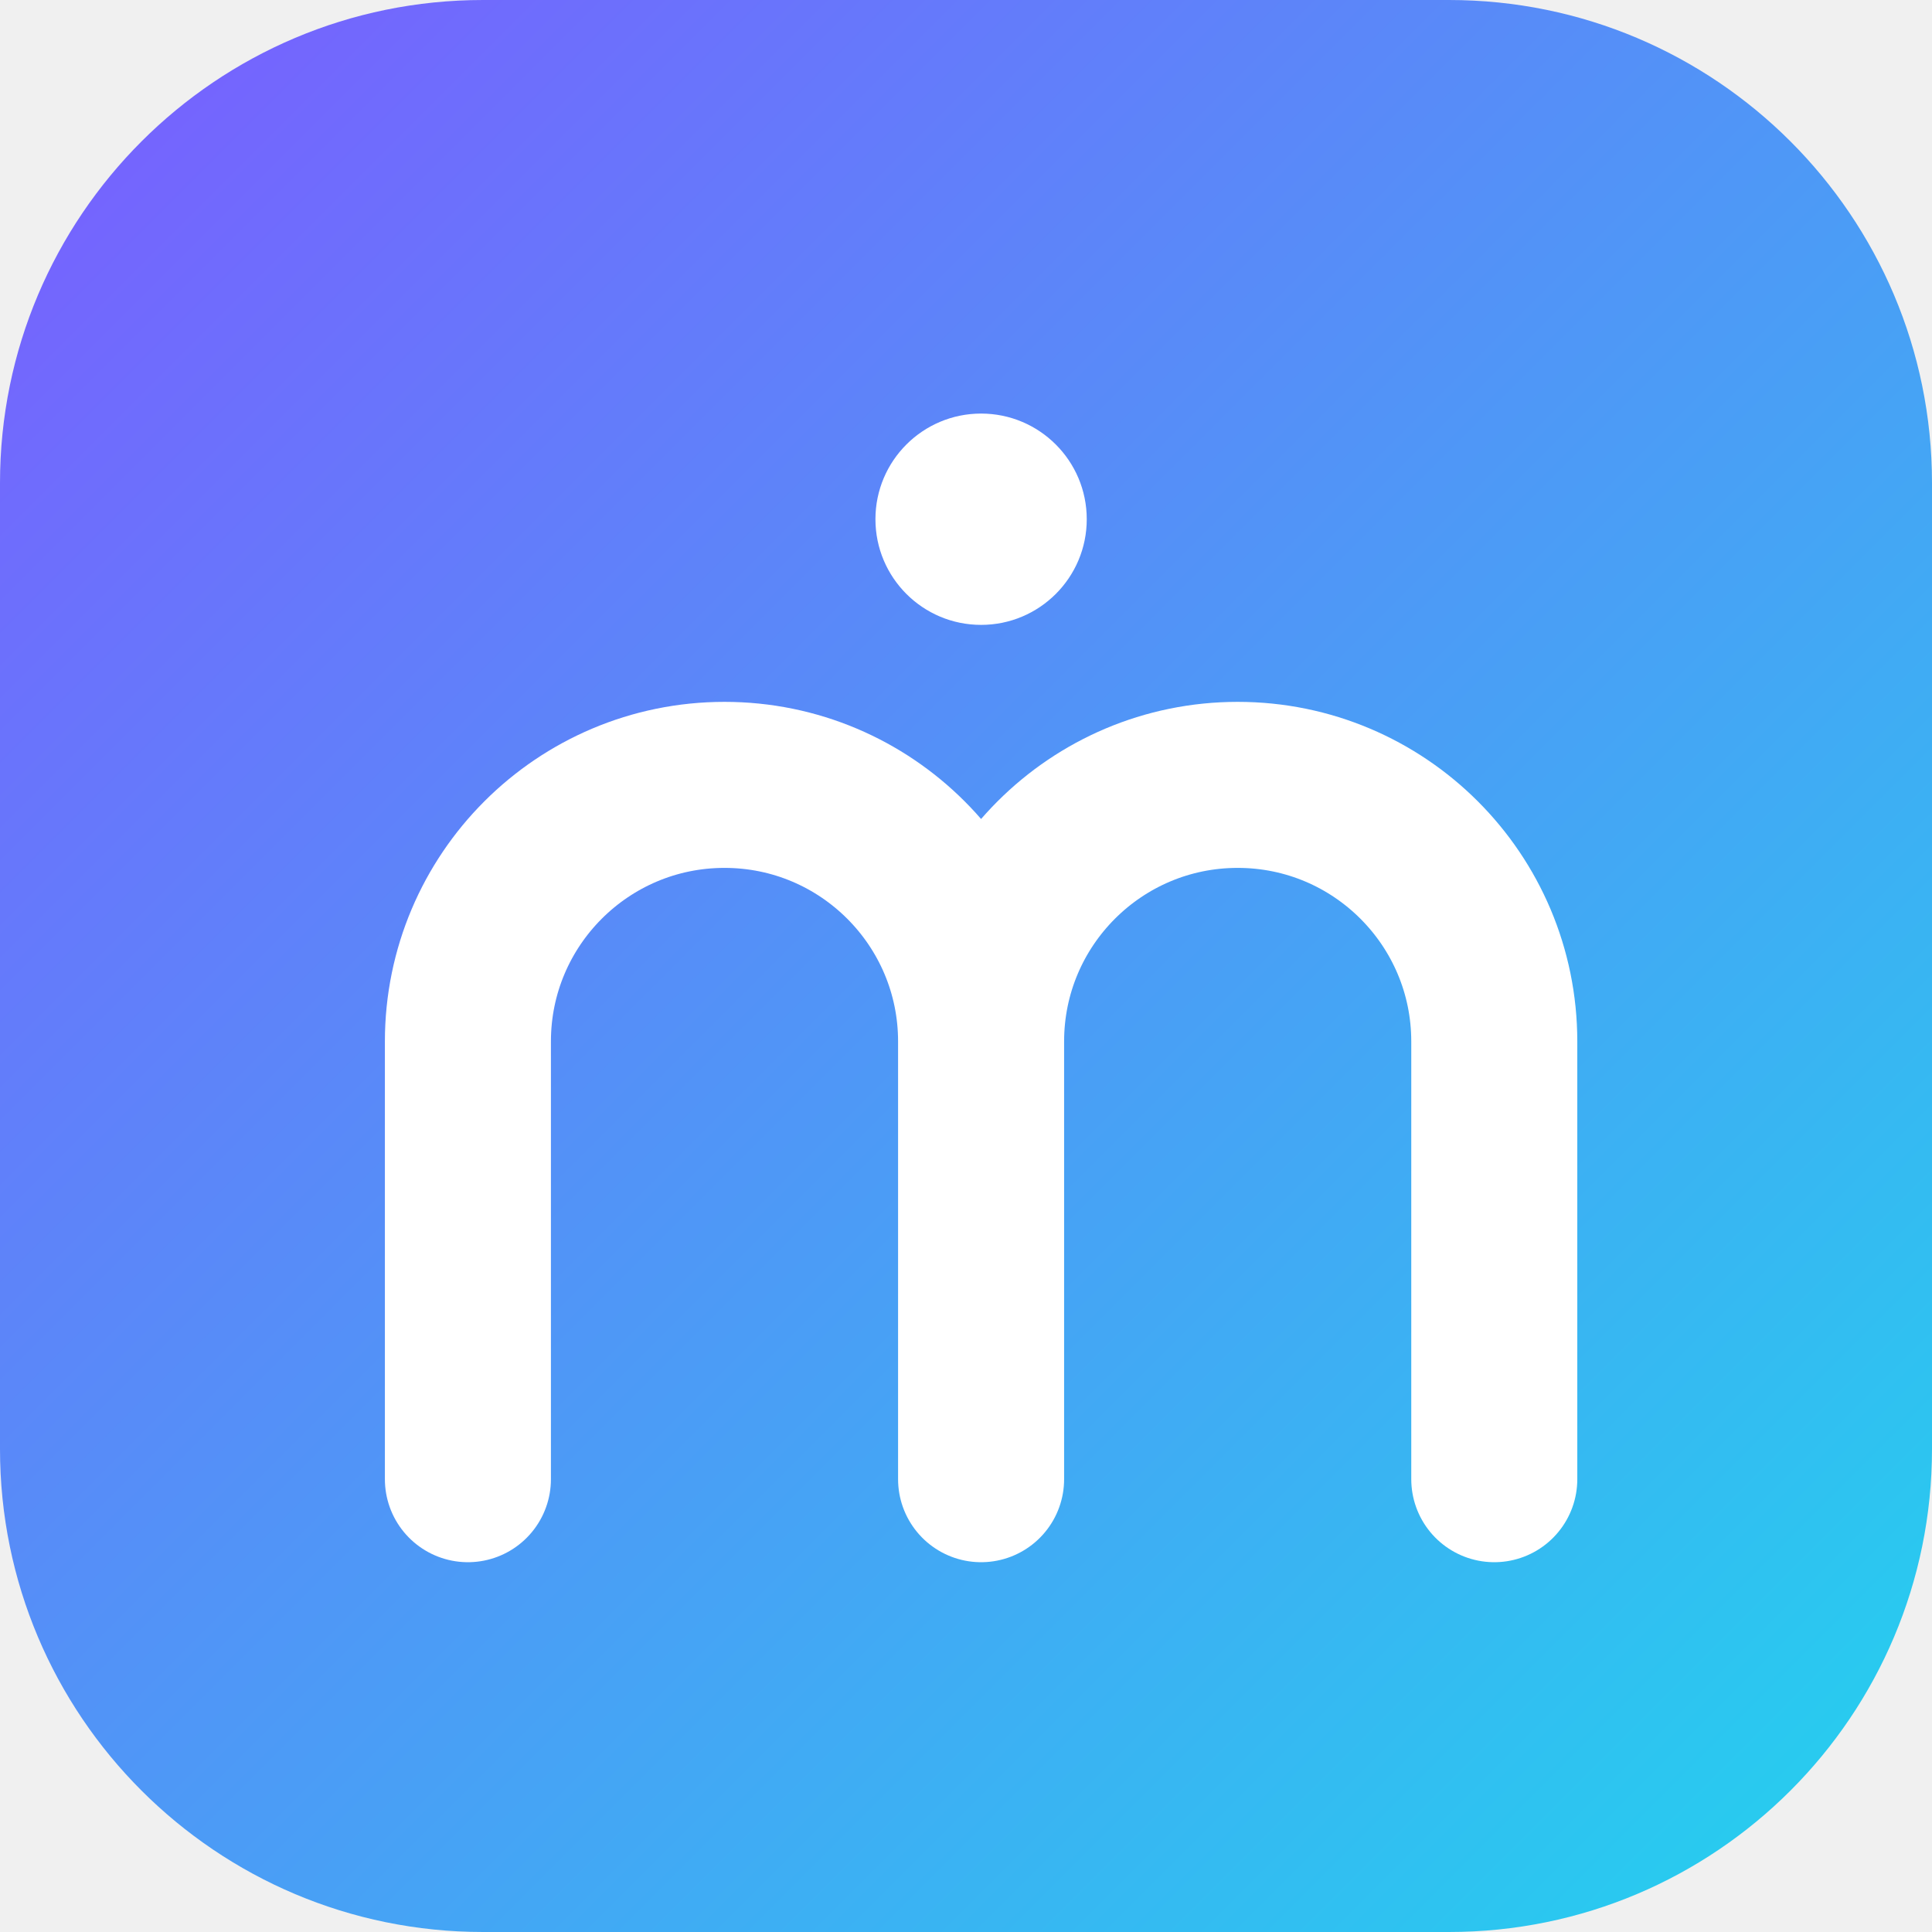
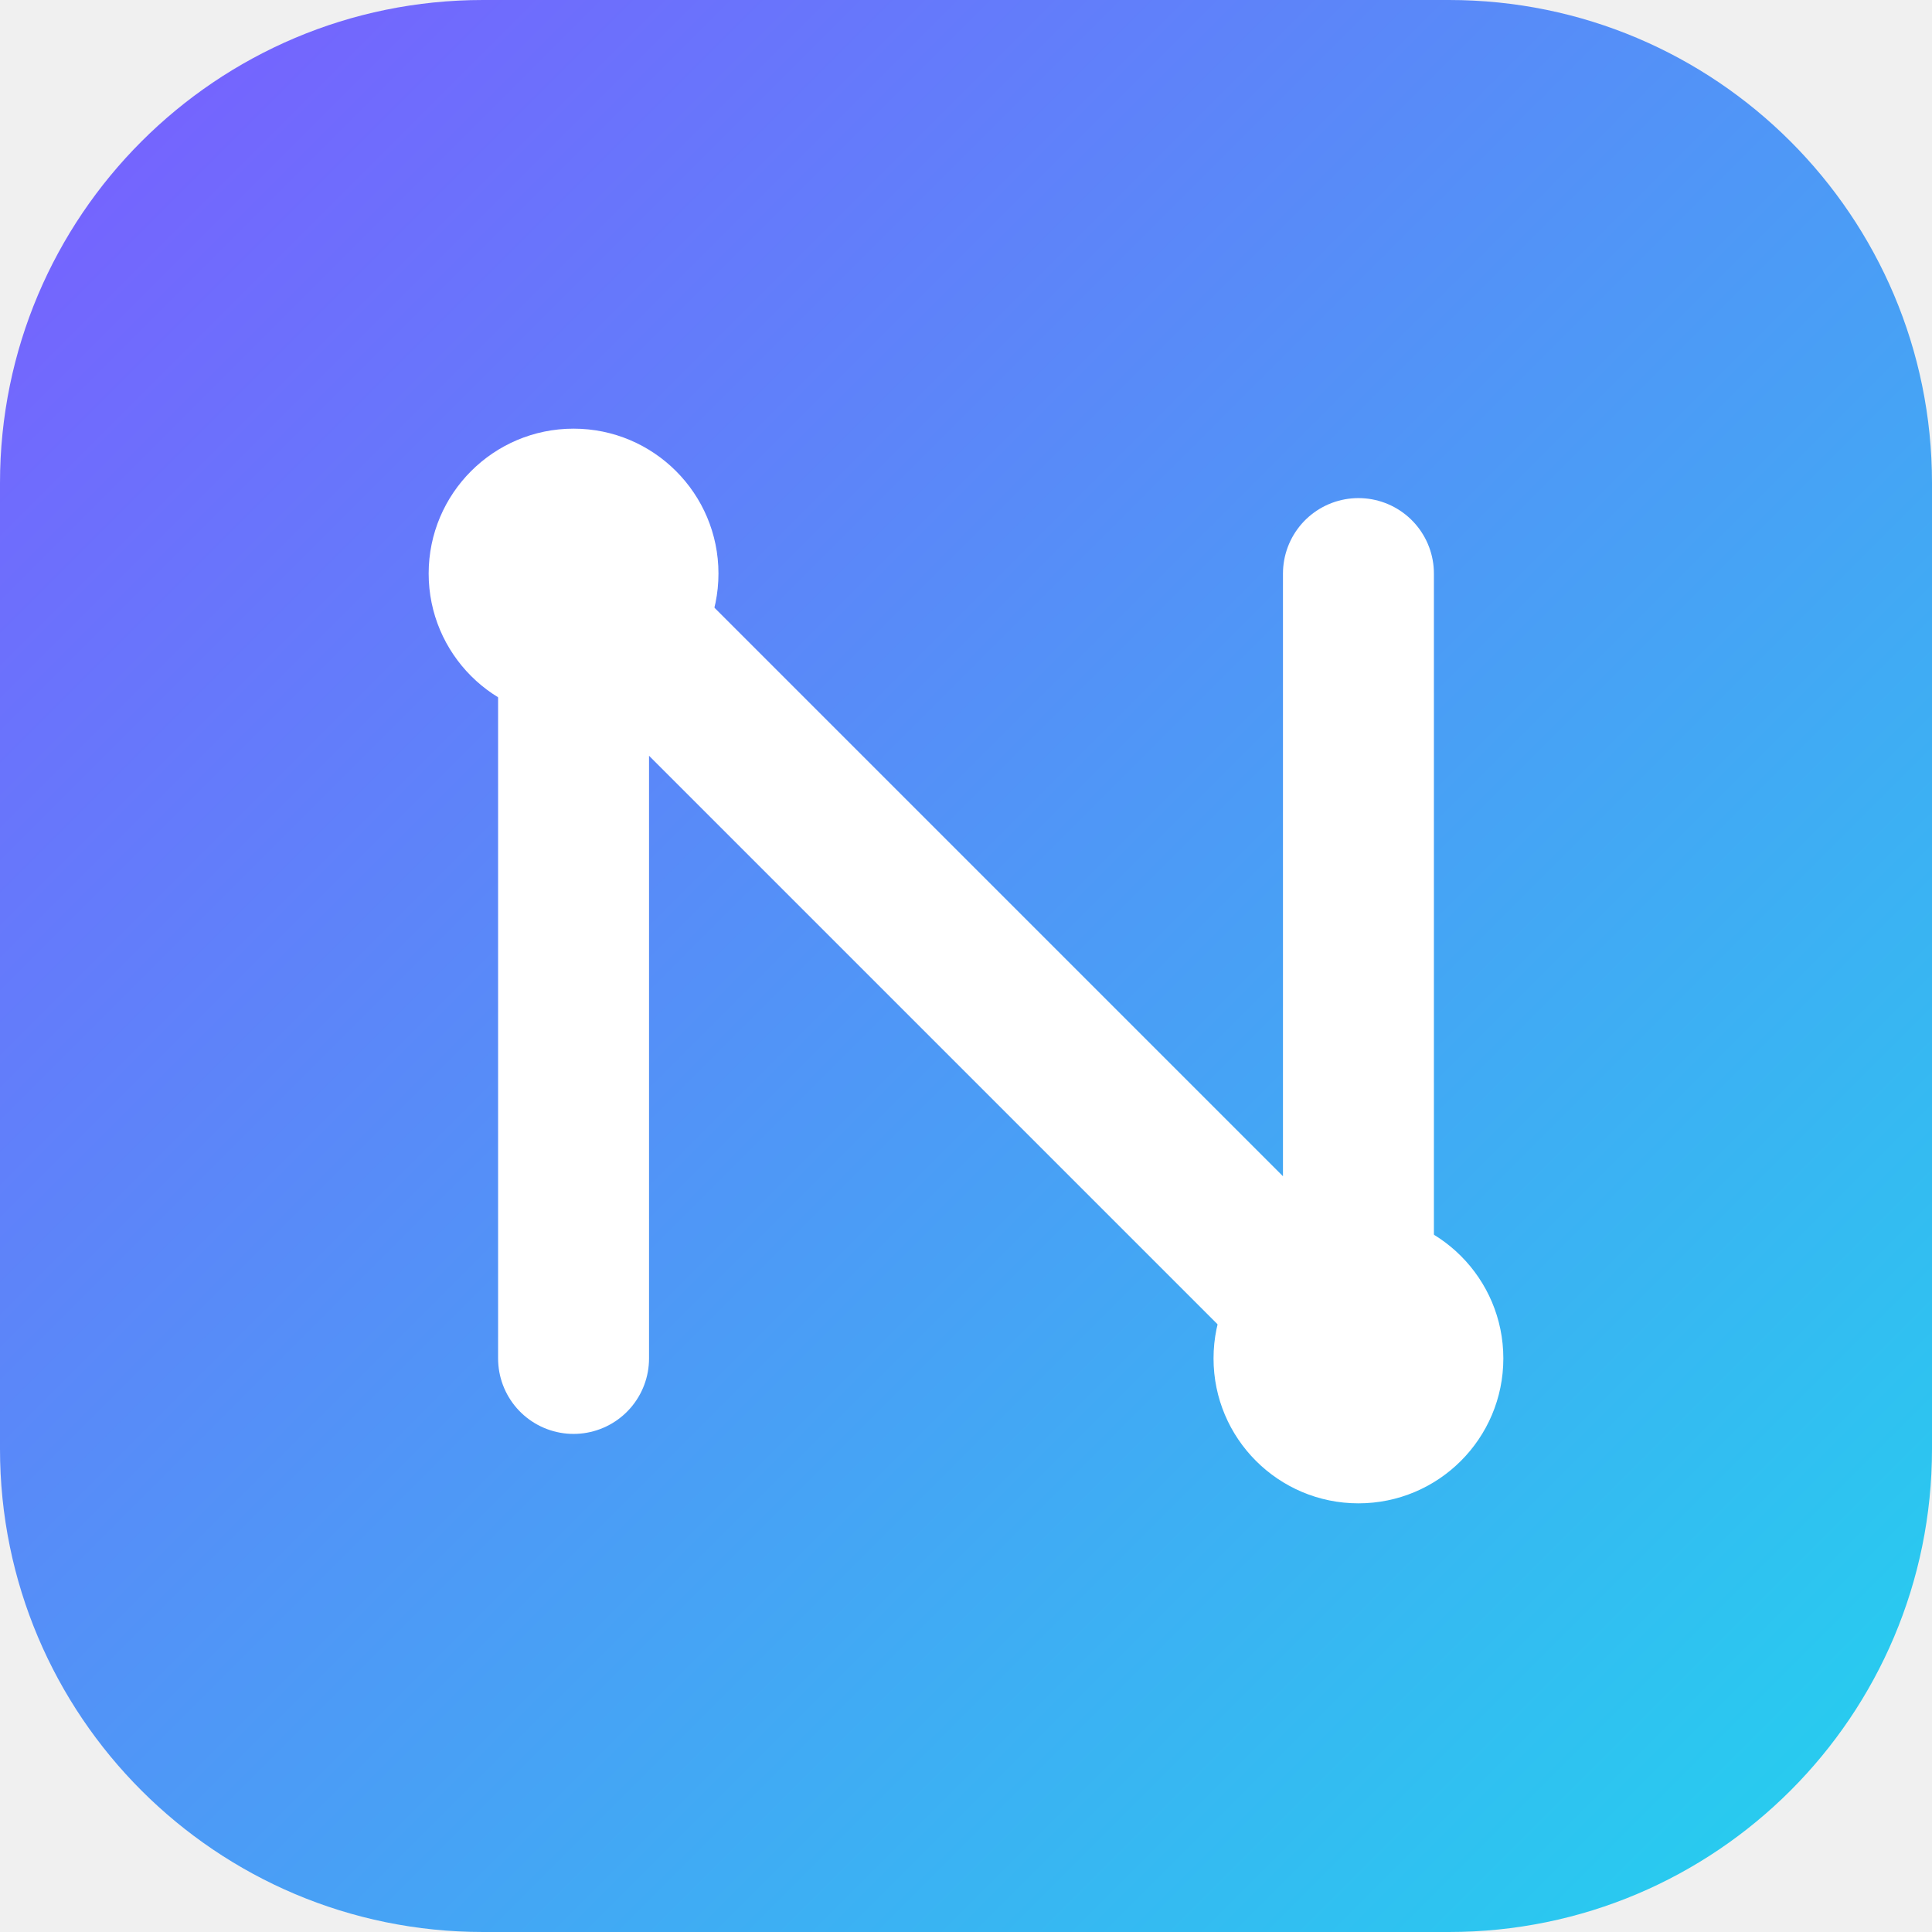
<svg xmlns="http://www.w3.org/2000/svg" viewBox="0 0 32 32">
-   <style>
-     .m { stroke: #fff; }
-     .d { fill: #fff; }
-     @media (prefers-color-scheme: dark) { .m { stroke: #fff; } .d { fill: #fff; } }
-   </style>
  <defs>
    <linearGradient id="g" x1="0" y1="0" x2="32" y2="32" gradientUnits="userSpaceOnUse">
      <stop offset="0" stop-color="#7B5CFF" />
      <stop offset="1" stop-color="#22D3EE" />
    </linearGradient>
  </defs>
  <rect width="32" height="32" rx="8" fill="url(#g)" />
-   <path class="m" d="M8 24.5V17.25a4.25 4.25 0 0 1 8.5 0M16.5 17.25a4.25 4.25 0 0 1 8.5 0V24.5M16.5 17.25V24.5" fill="none" stroke-width="2.75" stroke-linecap="round" stroke-linejoin="round" transform="translate(-0.25 0)" />
-   <circle class="d" cx="16.25" cy="8.6" r="1.75" />
+   <path d="M9.5 22.5V9.5L22.5 22.5V9.5" fill="none" stroke="#fff" stroke-width="2.5" stroke-linecap="round" stroke-linejoin="round" />
+   <circle cx="9.5" cy="9.5" r="2.4" fill="#fff" />
+   <circle cx="22.5" cy="22.5" r="2.4" fill="#fff" />
</svg>
